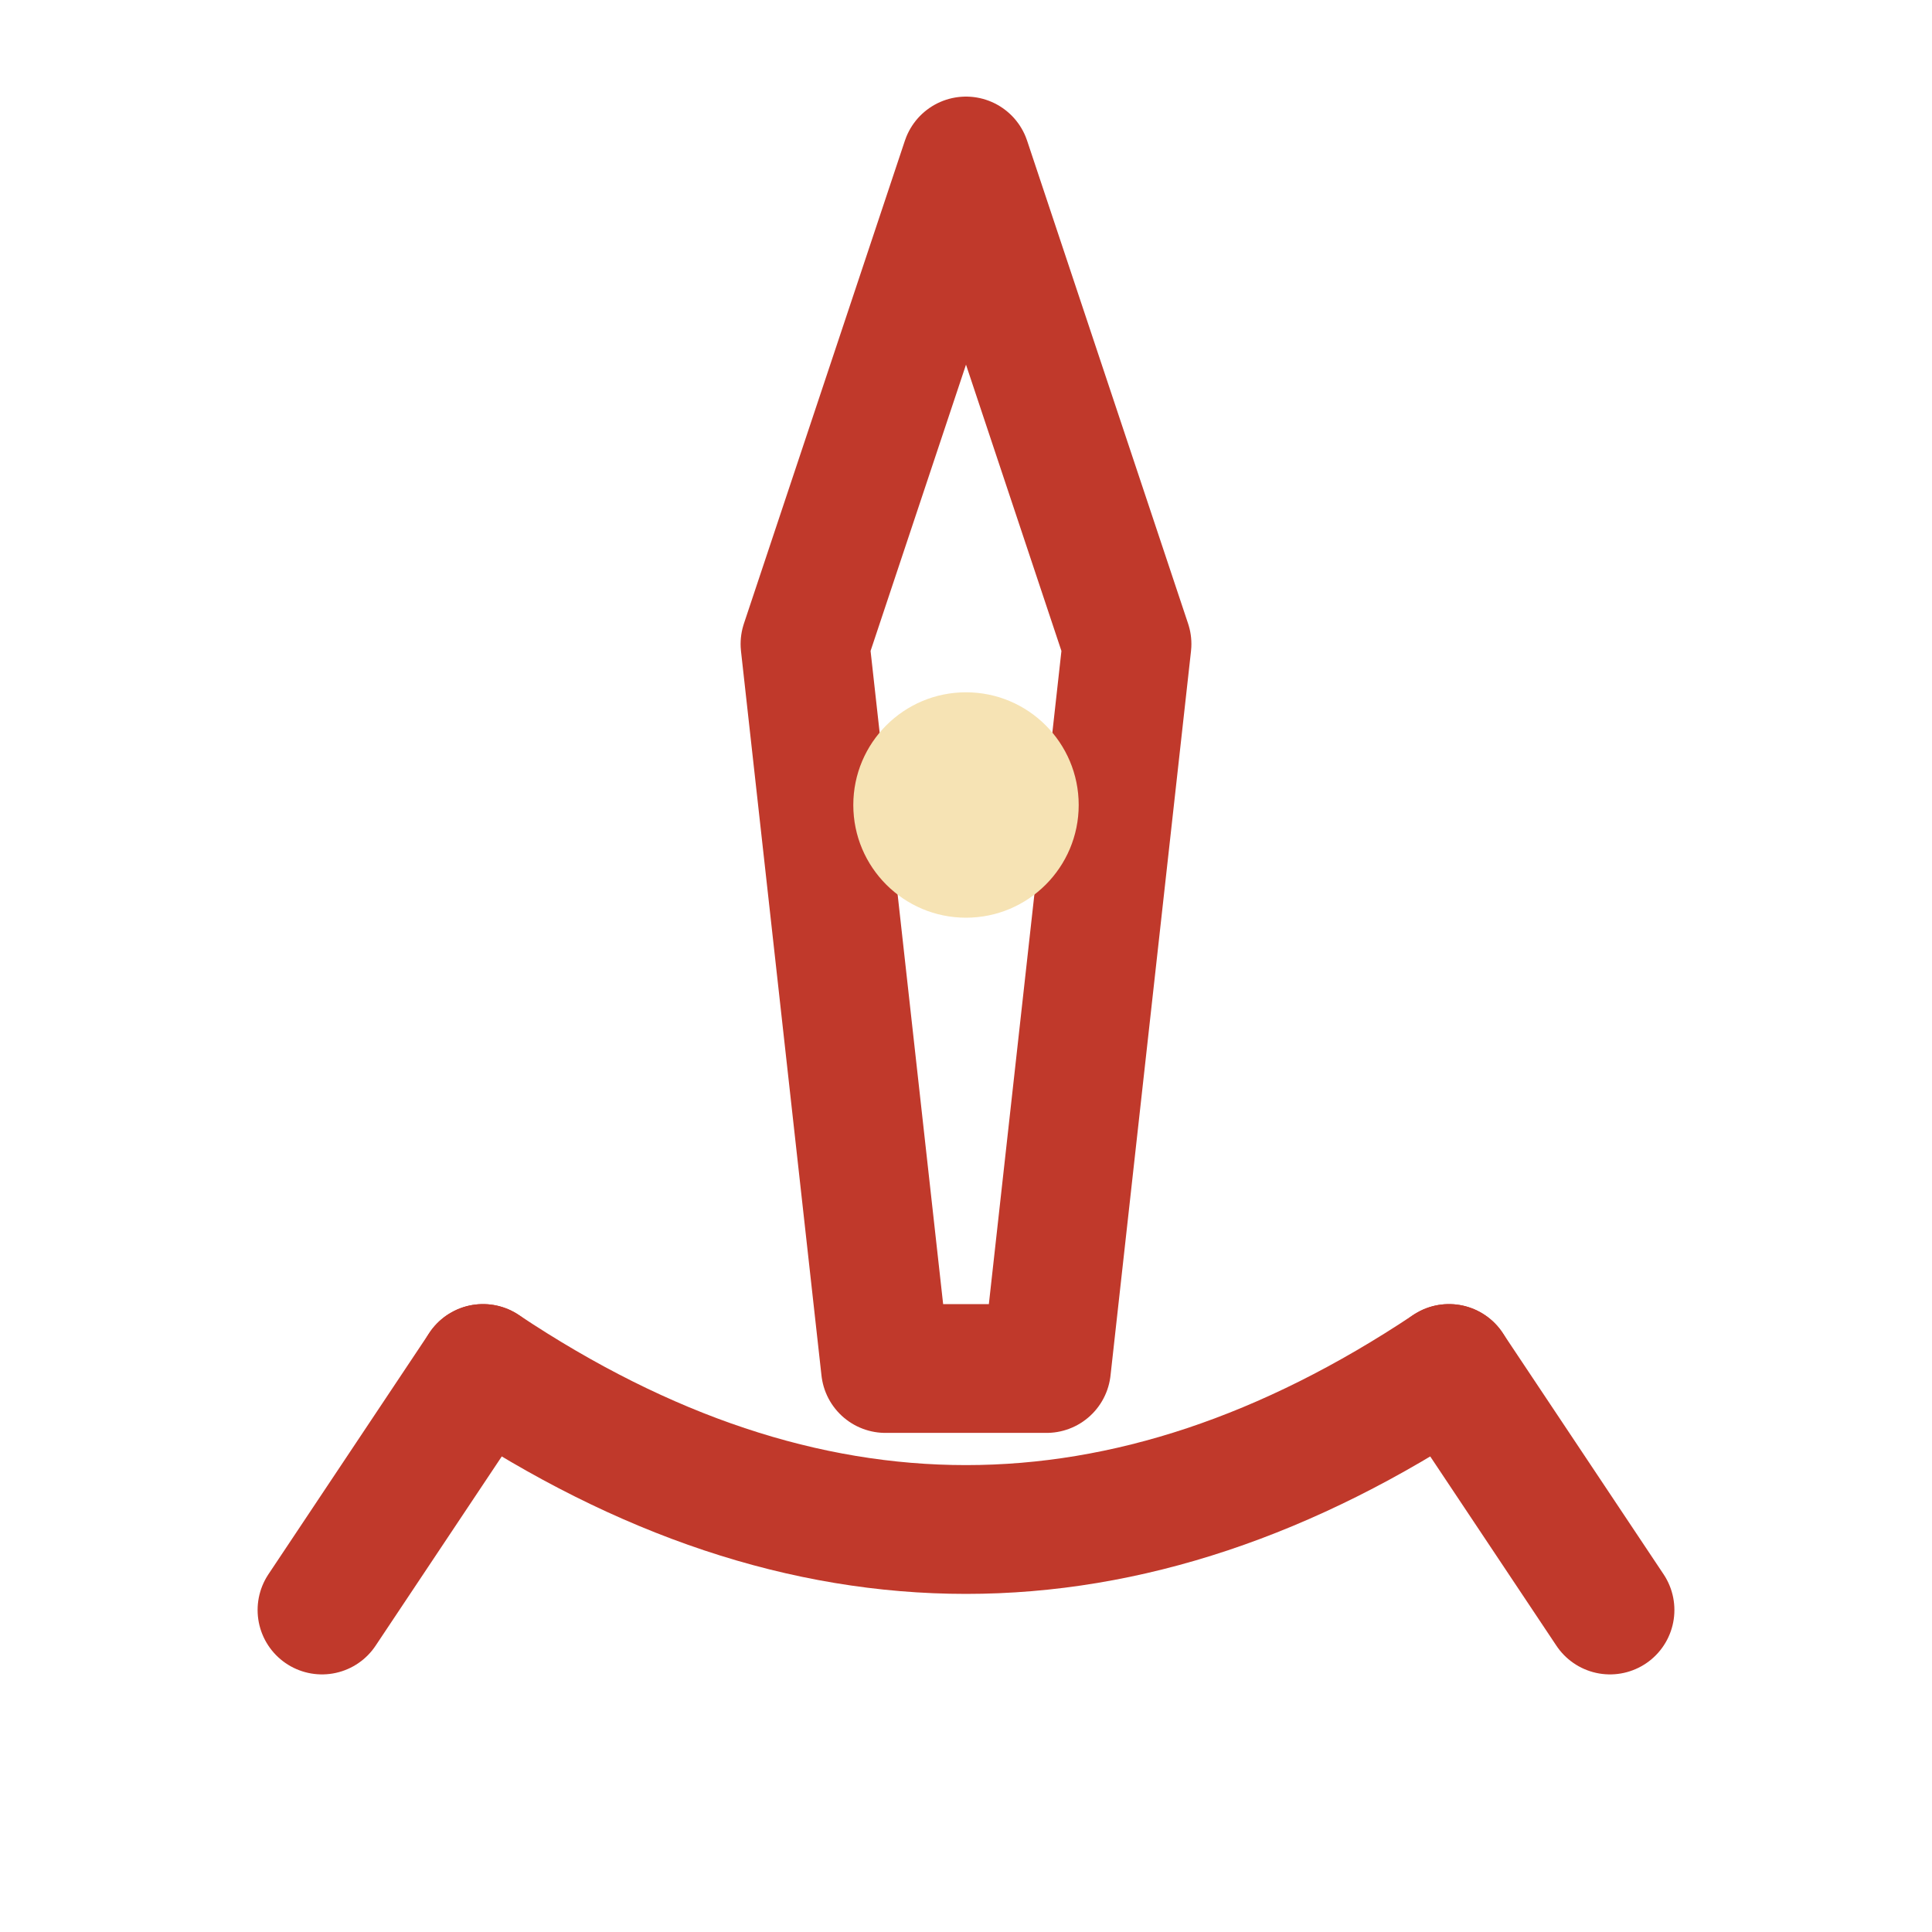
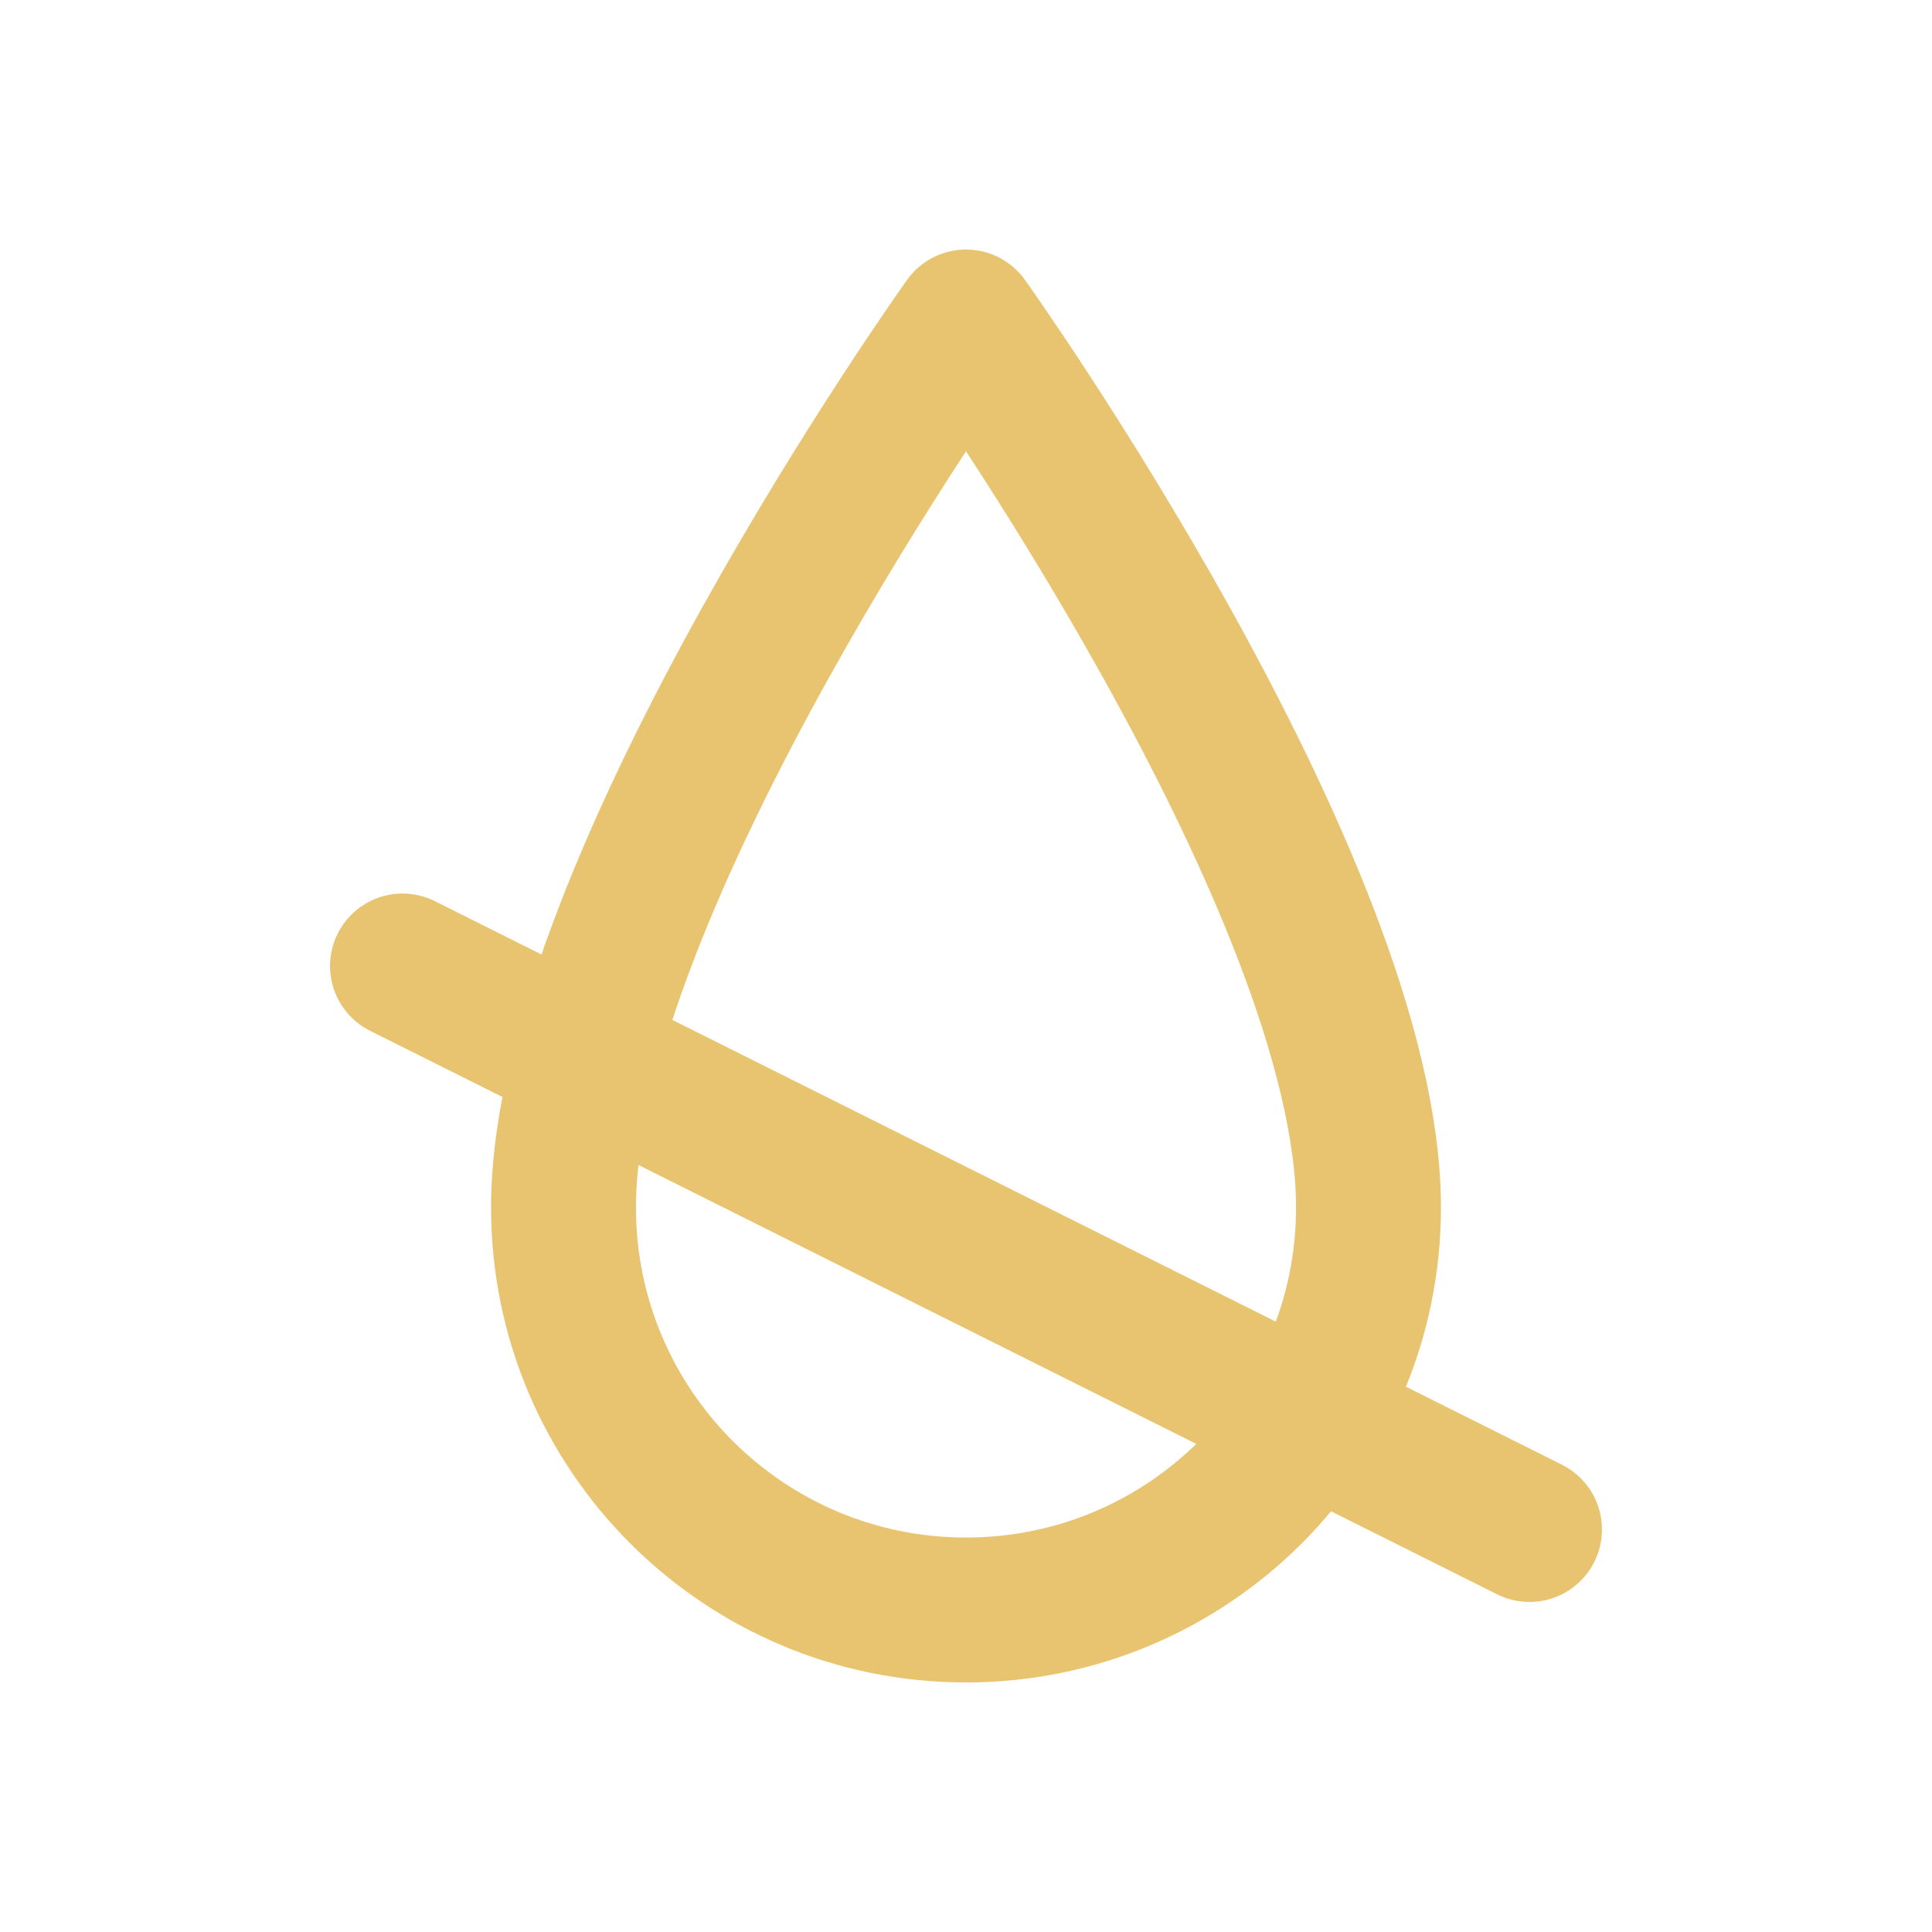
<svg xmlns="http://www.w3.org/2000/svg" viewBox="0 0 24 24">
-   <g fill="none" stroke="#C0392B" stroke-width="1.6" stroke-linecap="round" stroke-linejoin="round">
-     <path d="M12 2 L14 8 L13 17 L11 17 L10 8 Z" />
-     <path d="M6 17 Q12 21 18 17" />
-     <path d="M6 17 L4 20 M18 17 L20 20" />
+   <g fill="none" stroke="#E8C470" stroke-width="1.8" stroke-linecap="round" stroke-linejoin="round">
+     <path d="M12 4 C12 4 7 11 7 15 A5 5 0 0 0 17 15 C17 11 12 4 12 4 Z" />
+     <path d="M5 12 L19 19" />
  </g>
-   <circle cx="12" cy="10" r="1.4" fill="#F6E3B4" />
</svg>
